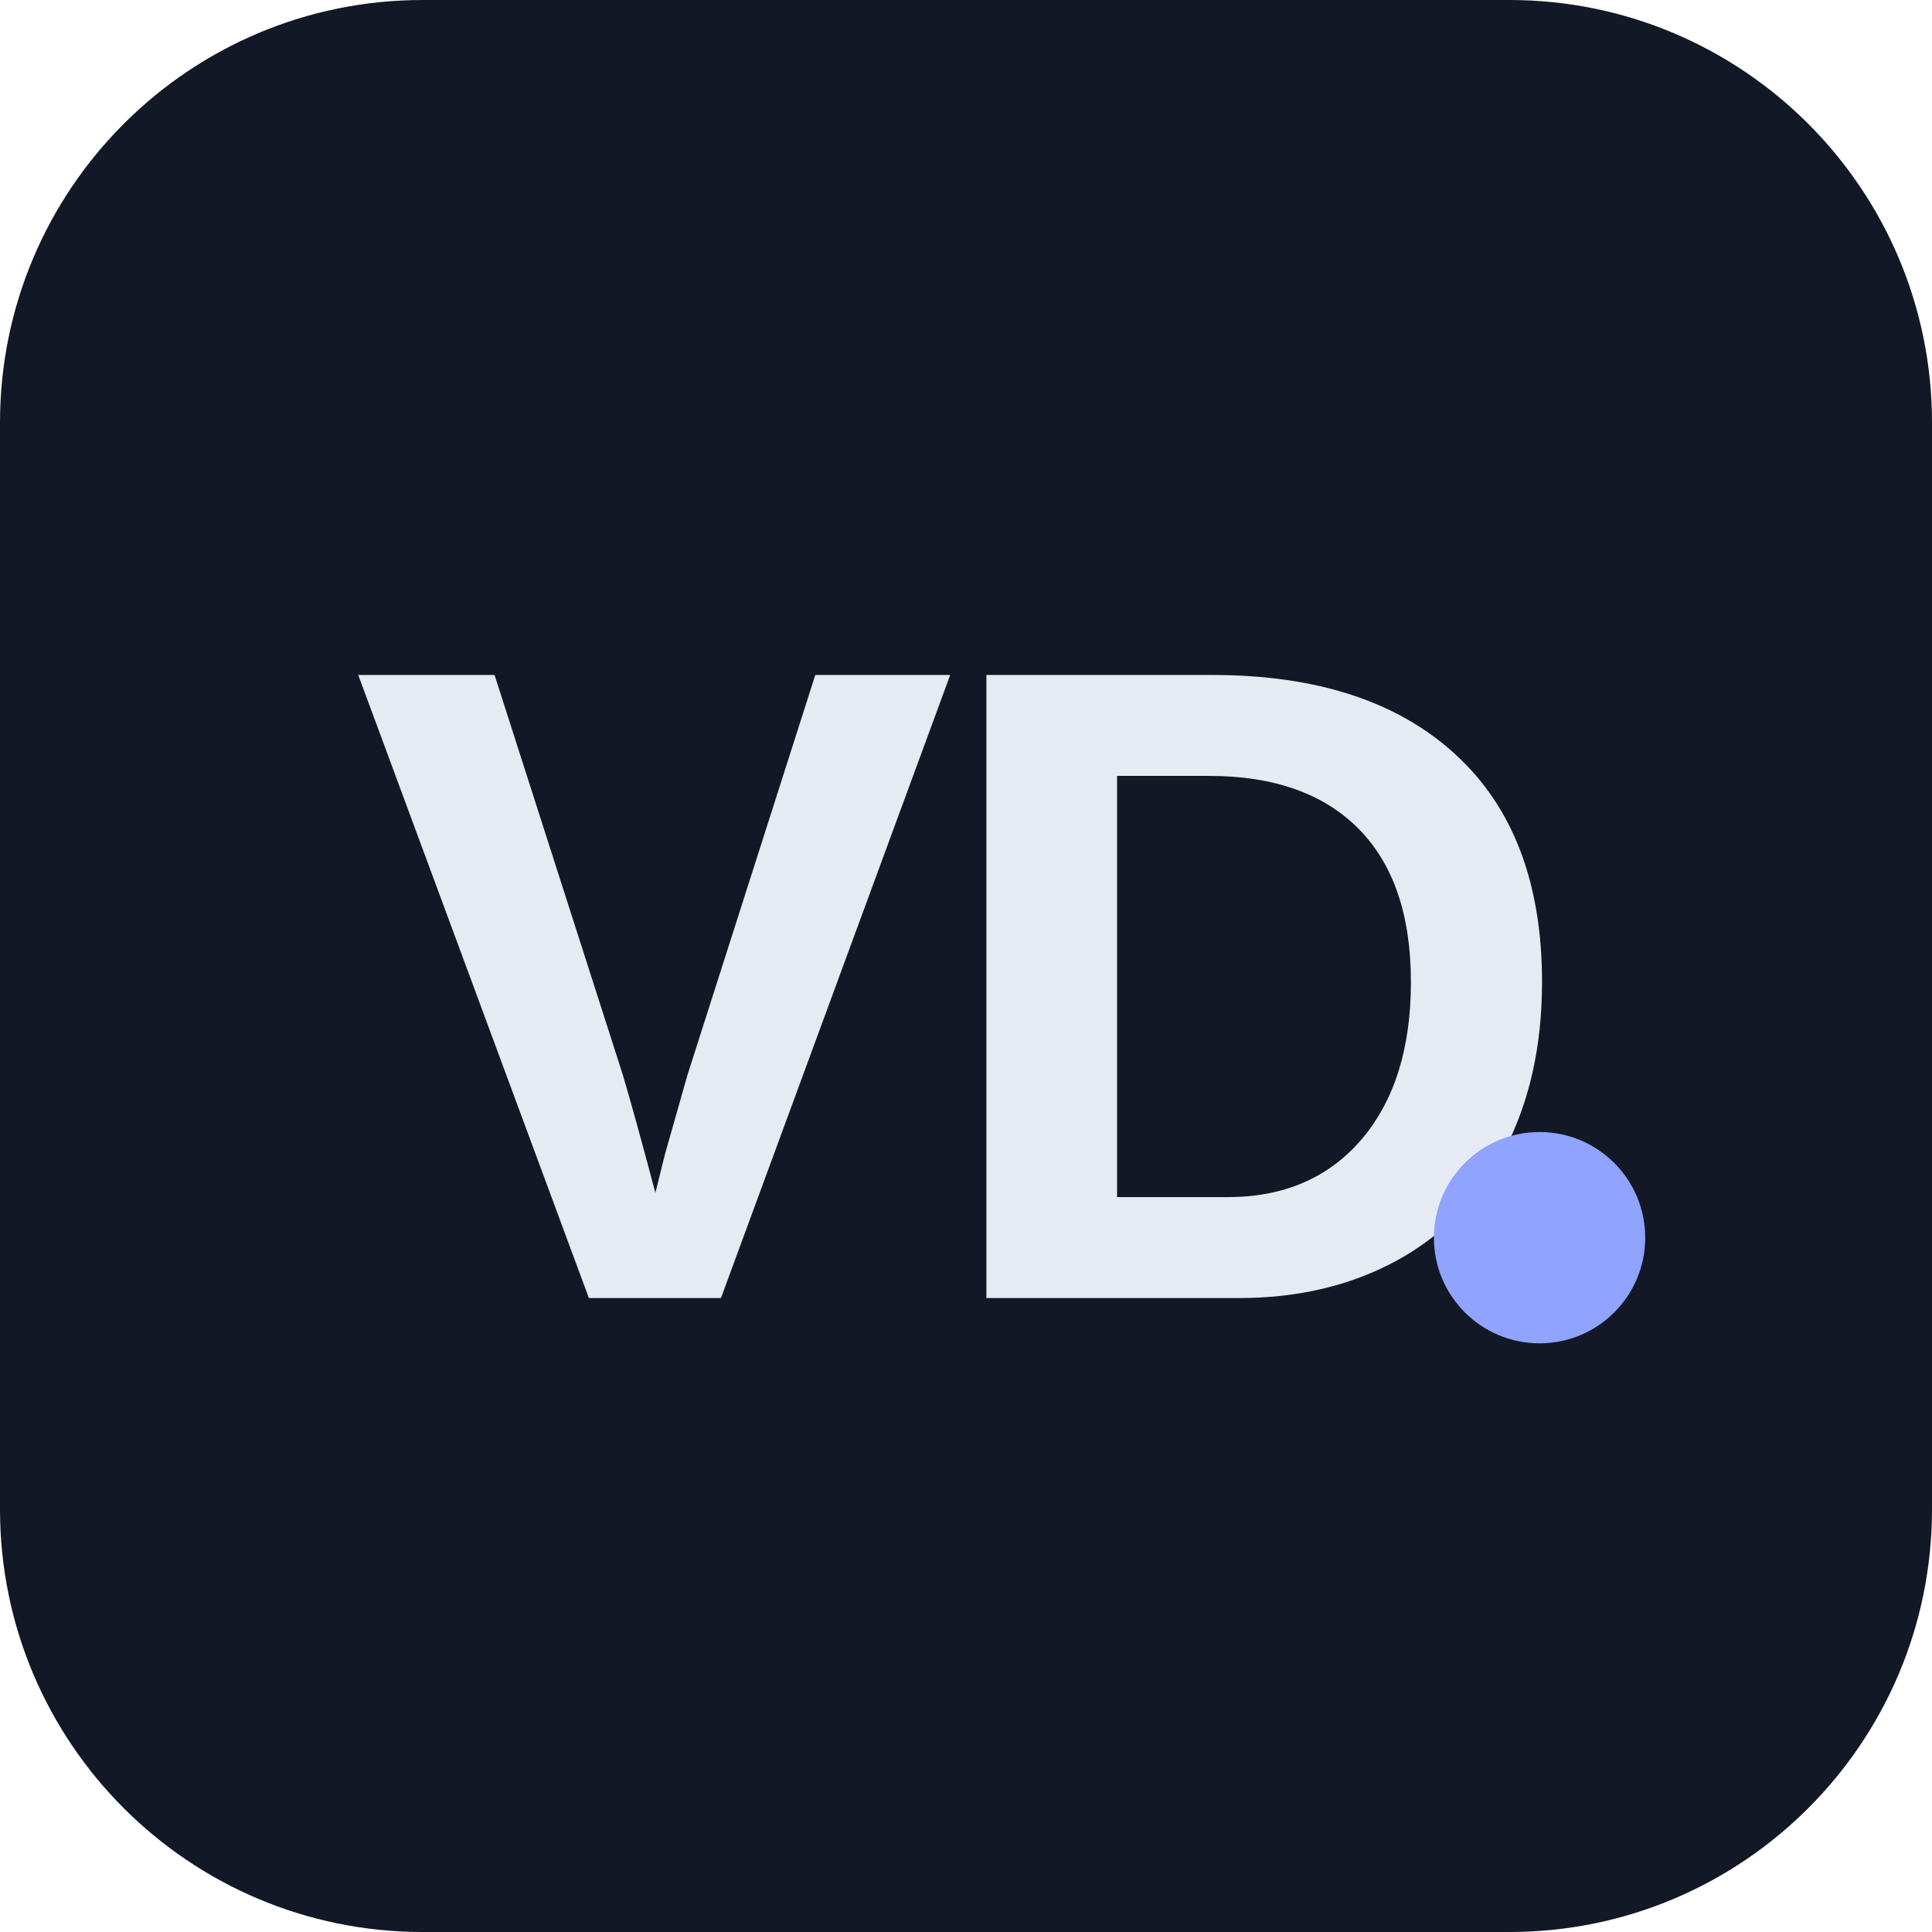
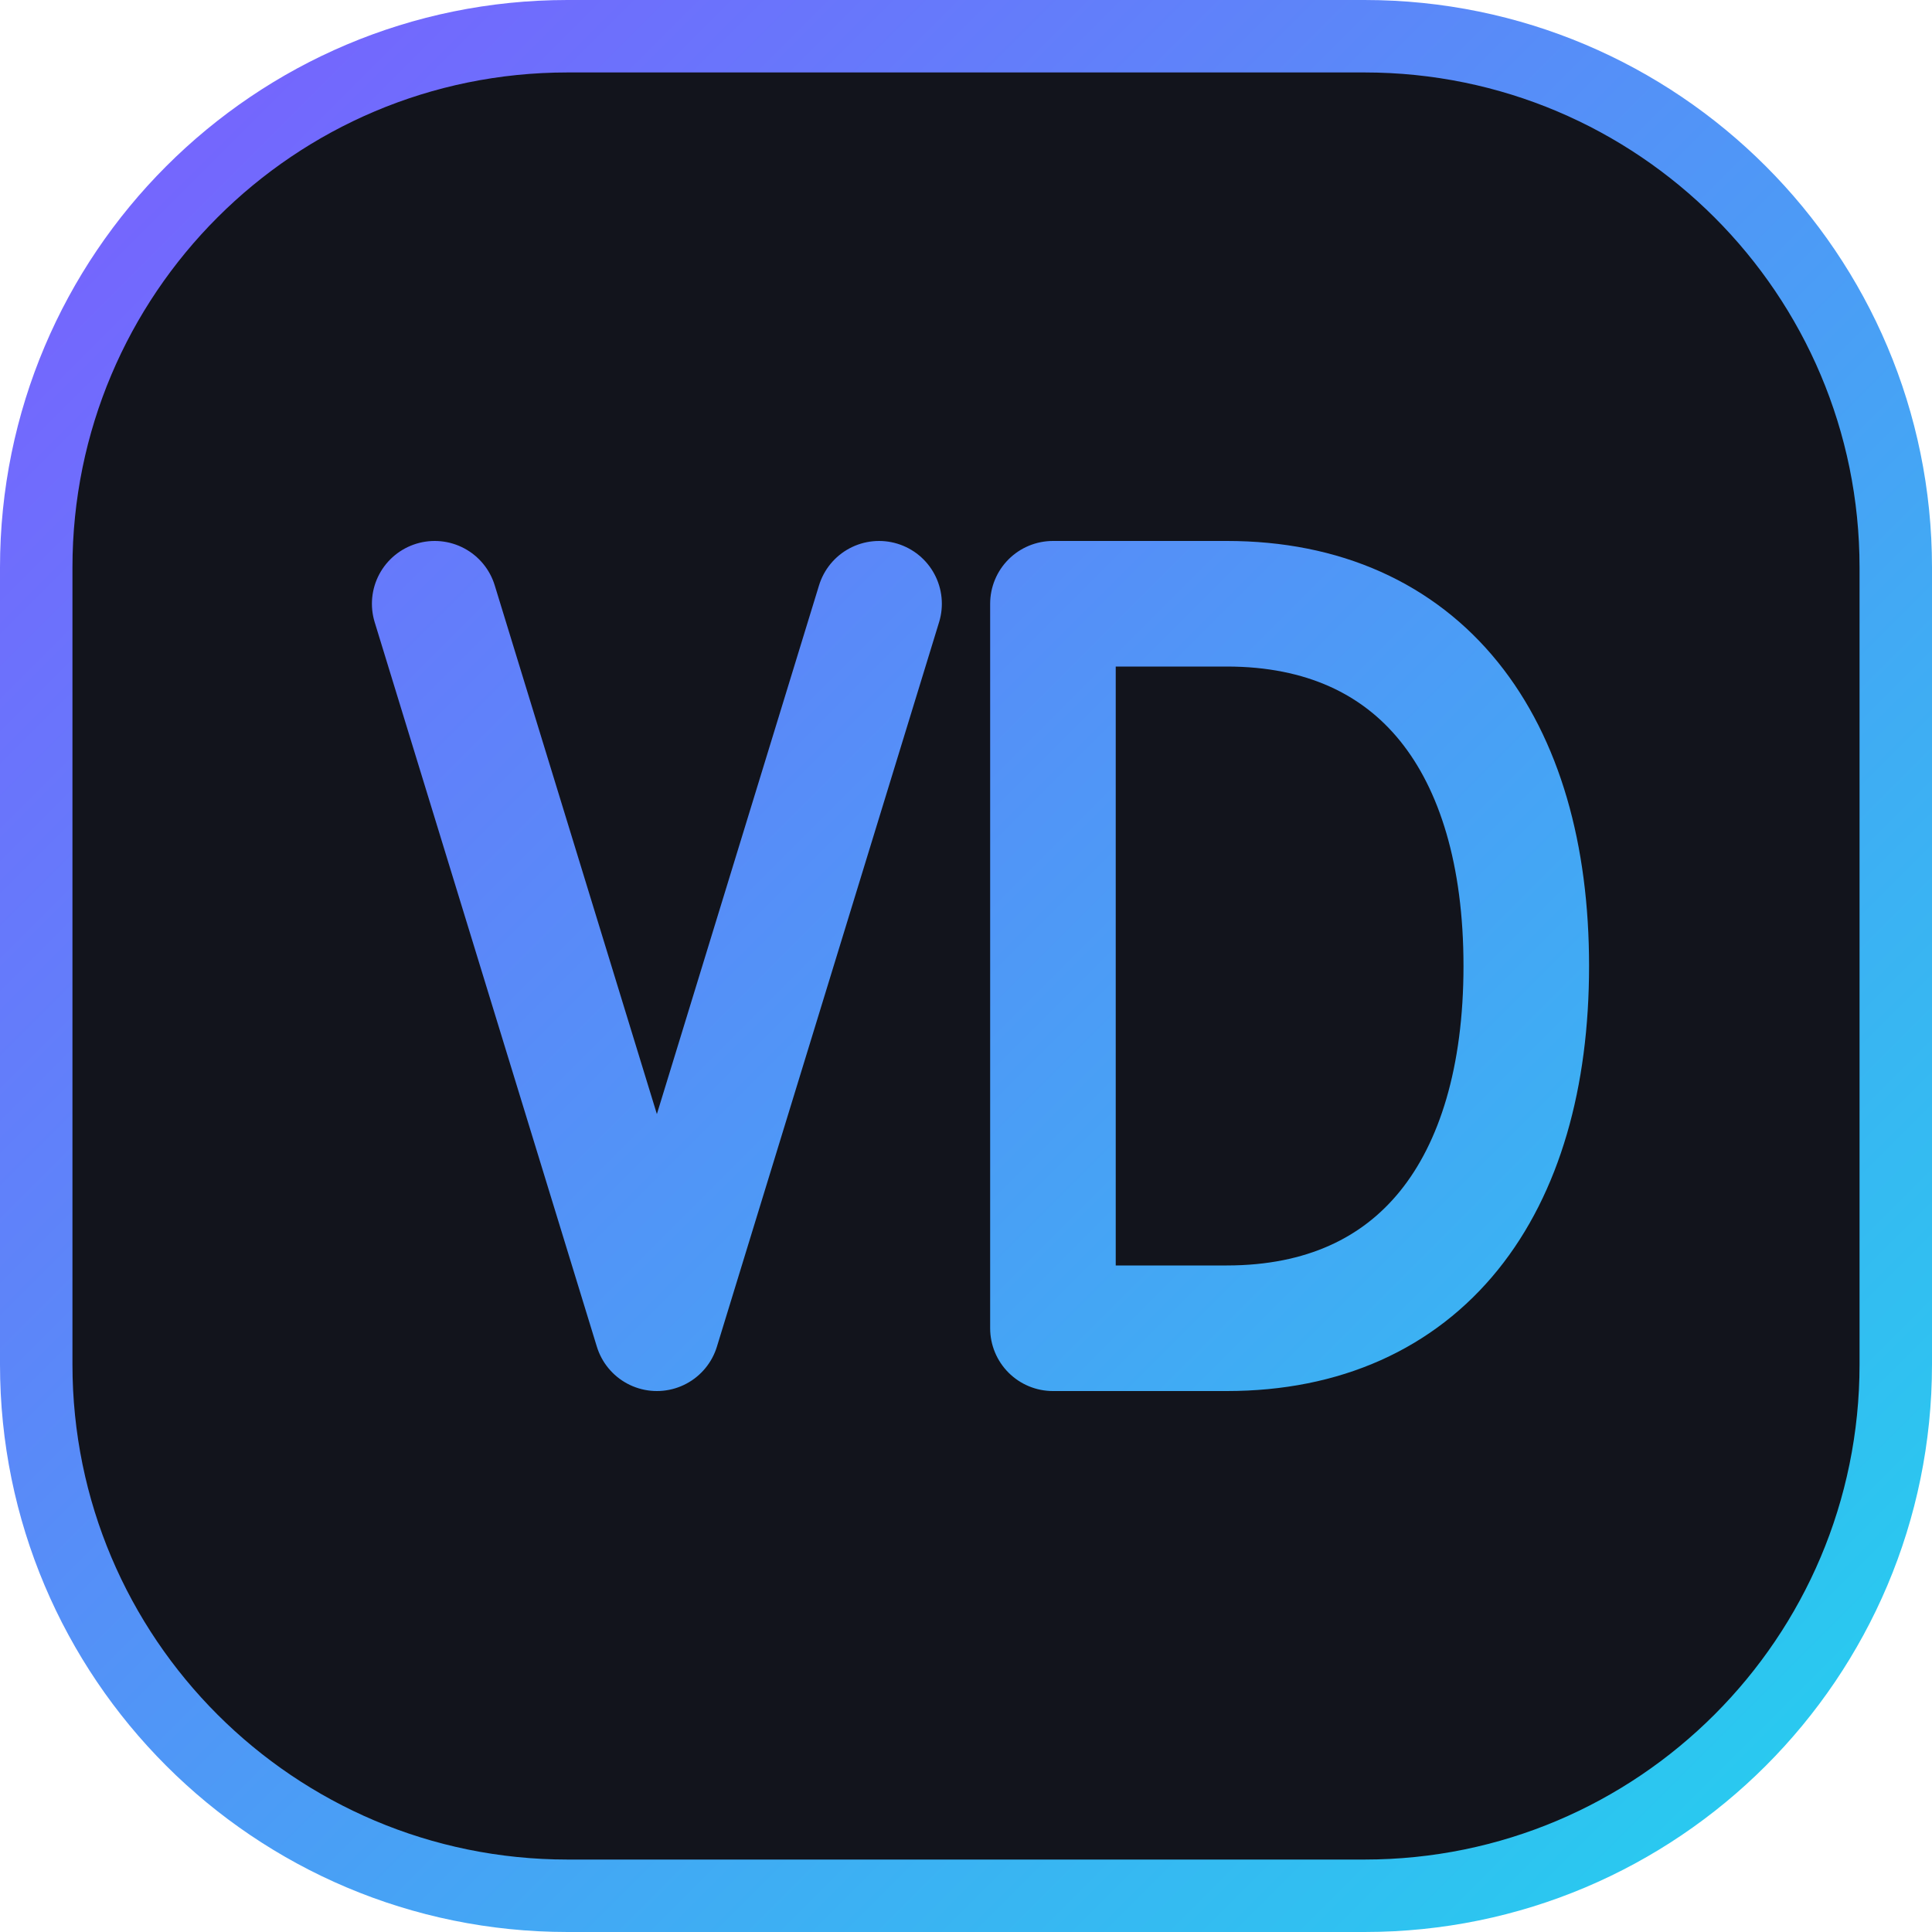
- <svg xmlns="http://www.w3.org/2000/svg" viewBox="0 0 64 64">
-   <rect width="64" height="64" rx="14" fill="#121826" />
-   <text x="32" y="43" text-anchor="middle" font-family="Bricolage Grotesque, Arial Black, Arial, sans-serif" font-weight="800" font-size="30" fill="#E6EAF2" letter-spacing="-1">VD</text>
-   <circle cx="51" cy="41" r="3.5" fill="#8FA3FF" />
+ <svg xmlns="http://www.w3.org/2000/svg" viewBox="0 0 40 40" fill="none">
+   <defs>
+     <linearGradient id="g" x1="0" y1="0" x2="40" y2="40" gradientUnits="userSpaceOnUse">
+       <stop offset="0" stop-color="#7C5CFF" />
+       <stop offset="1" stop-color="#22D3EE" />
+     </linearGradient>
+   </defs>
+   <rect x="0.75" y="0.75" width="38.5" height="38.5" rx="11" fill="#12141C" stroke="url(#g)" stroke-width="1.5" />
+   <path d="M9 12.5 13.6 27.5 18.2 12.5M21.8 12.5V27.5H25.4C29.4 27.5 31.6 24.6 31.6 20S29.4 12.5 25.4 12.5Z" fill="none" stroke="url(#g)" stroke-width="2.6" stroke-linecap="round" stroke-linejoin="round" />
</svg>
